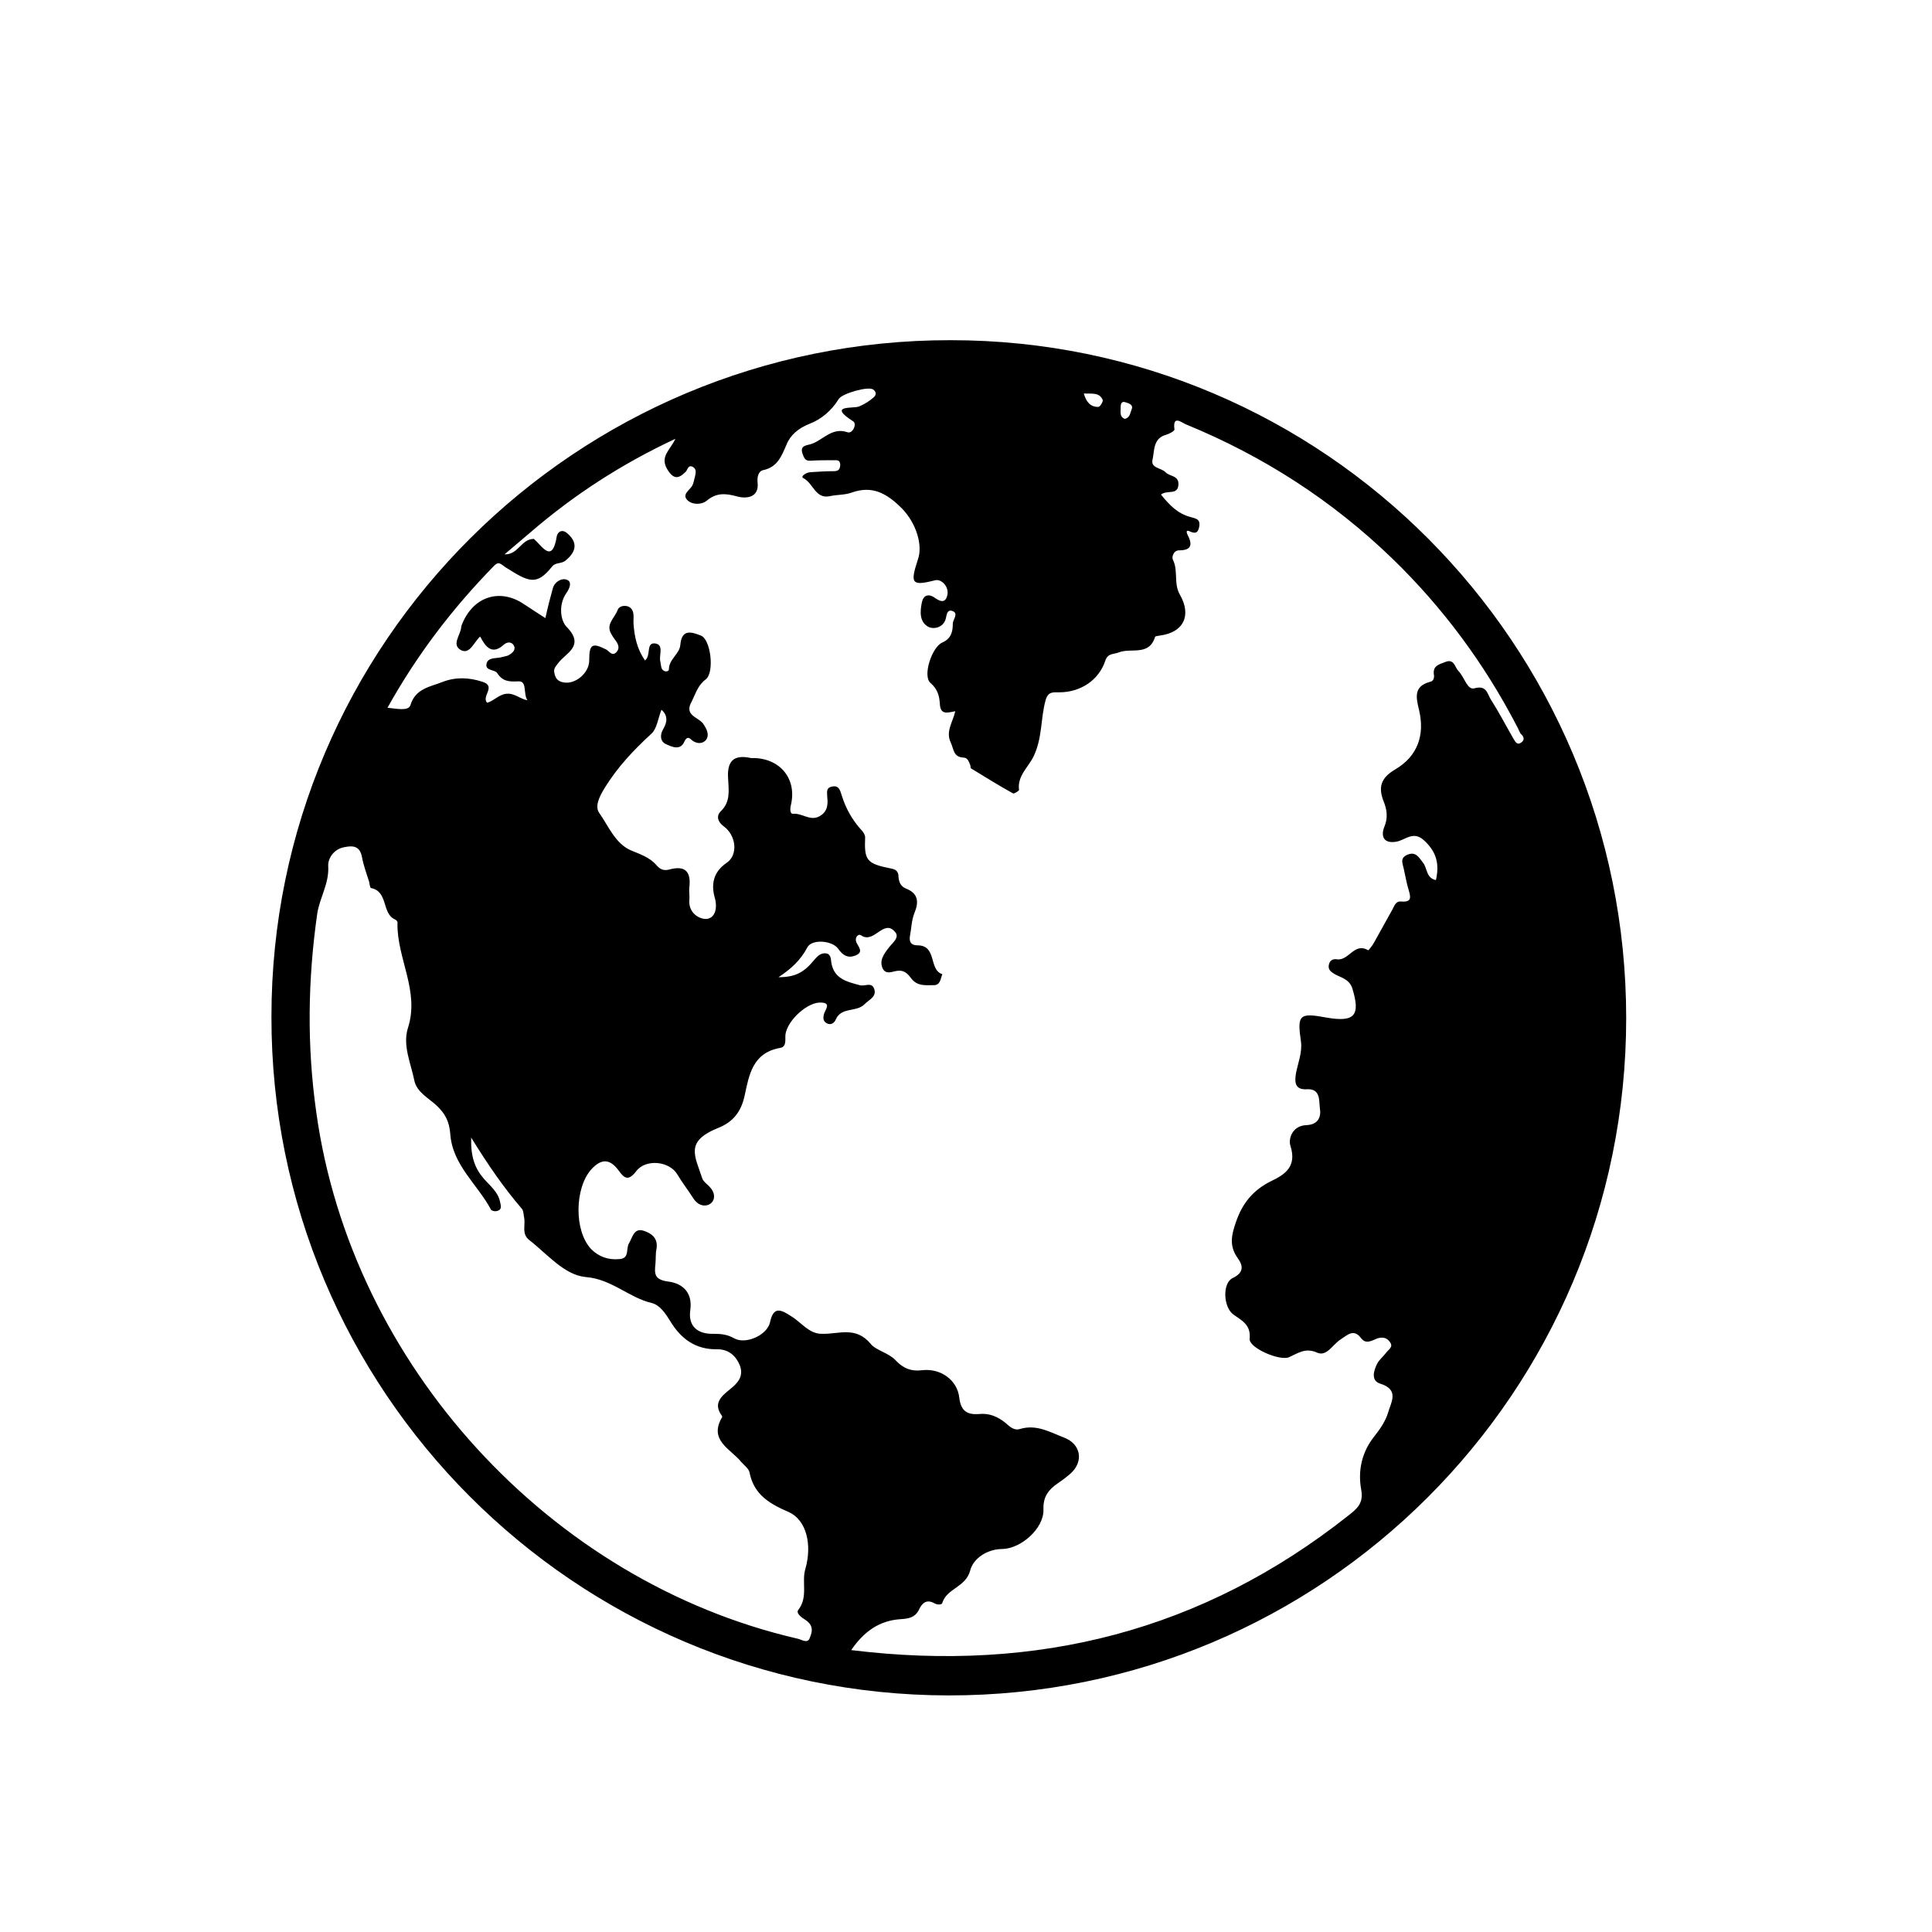
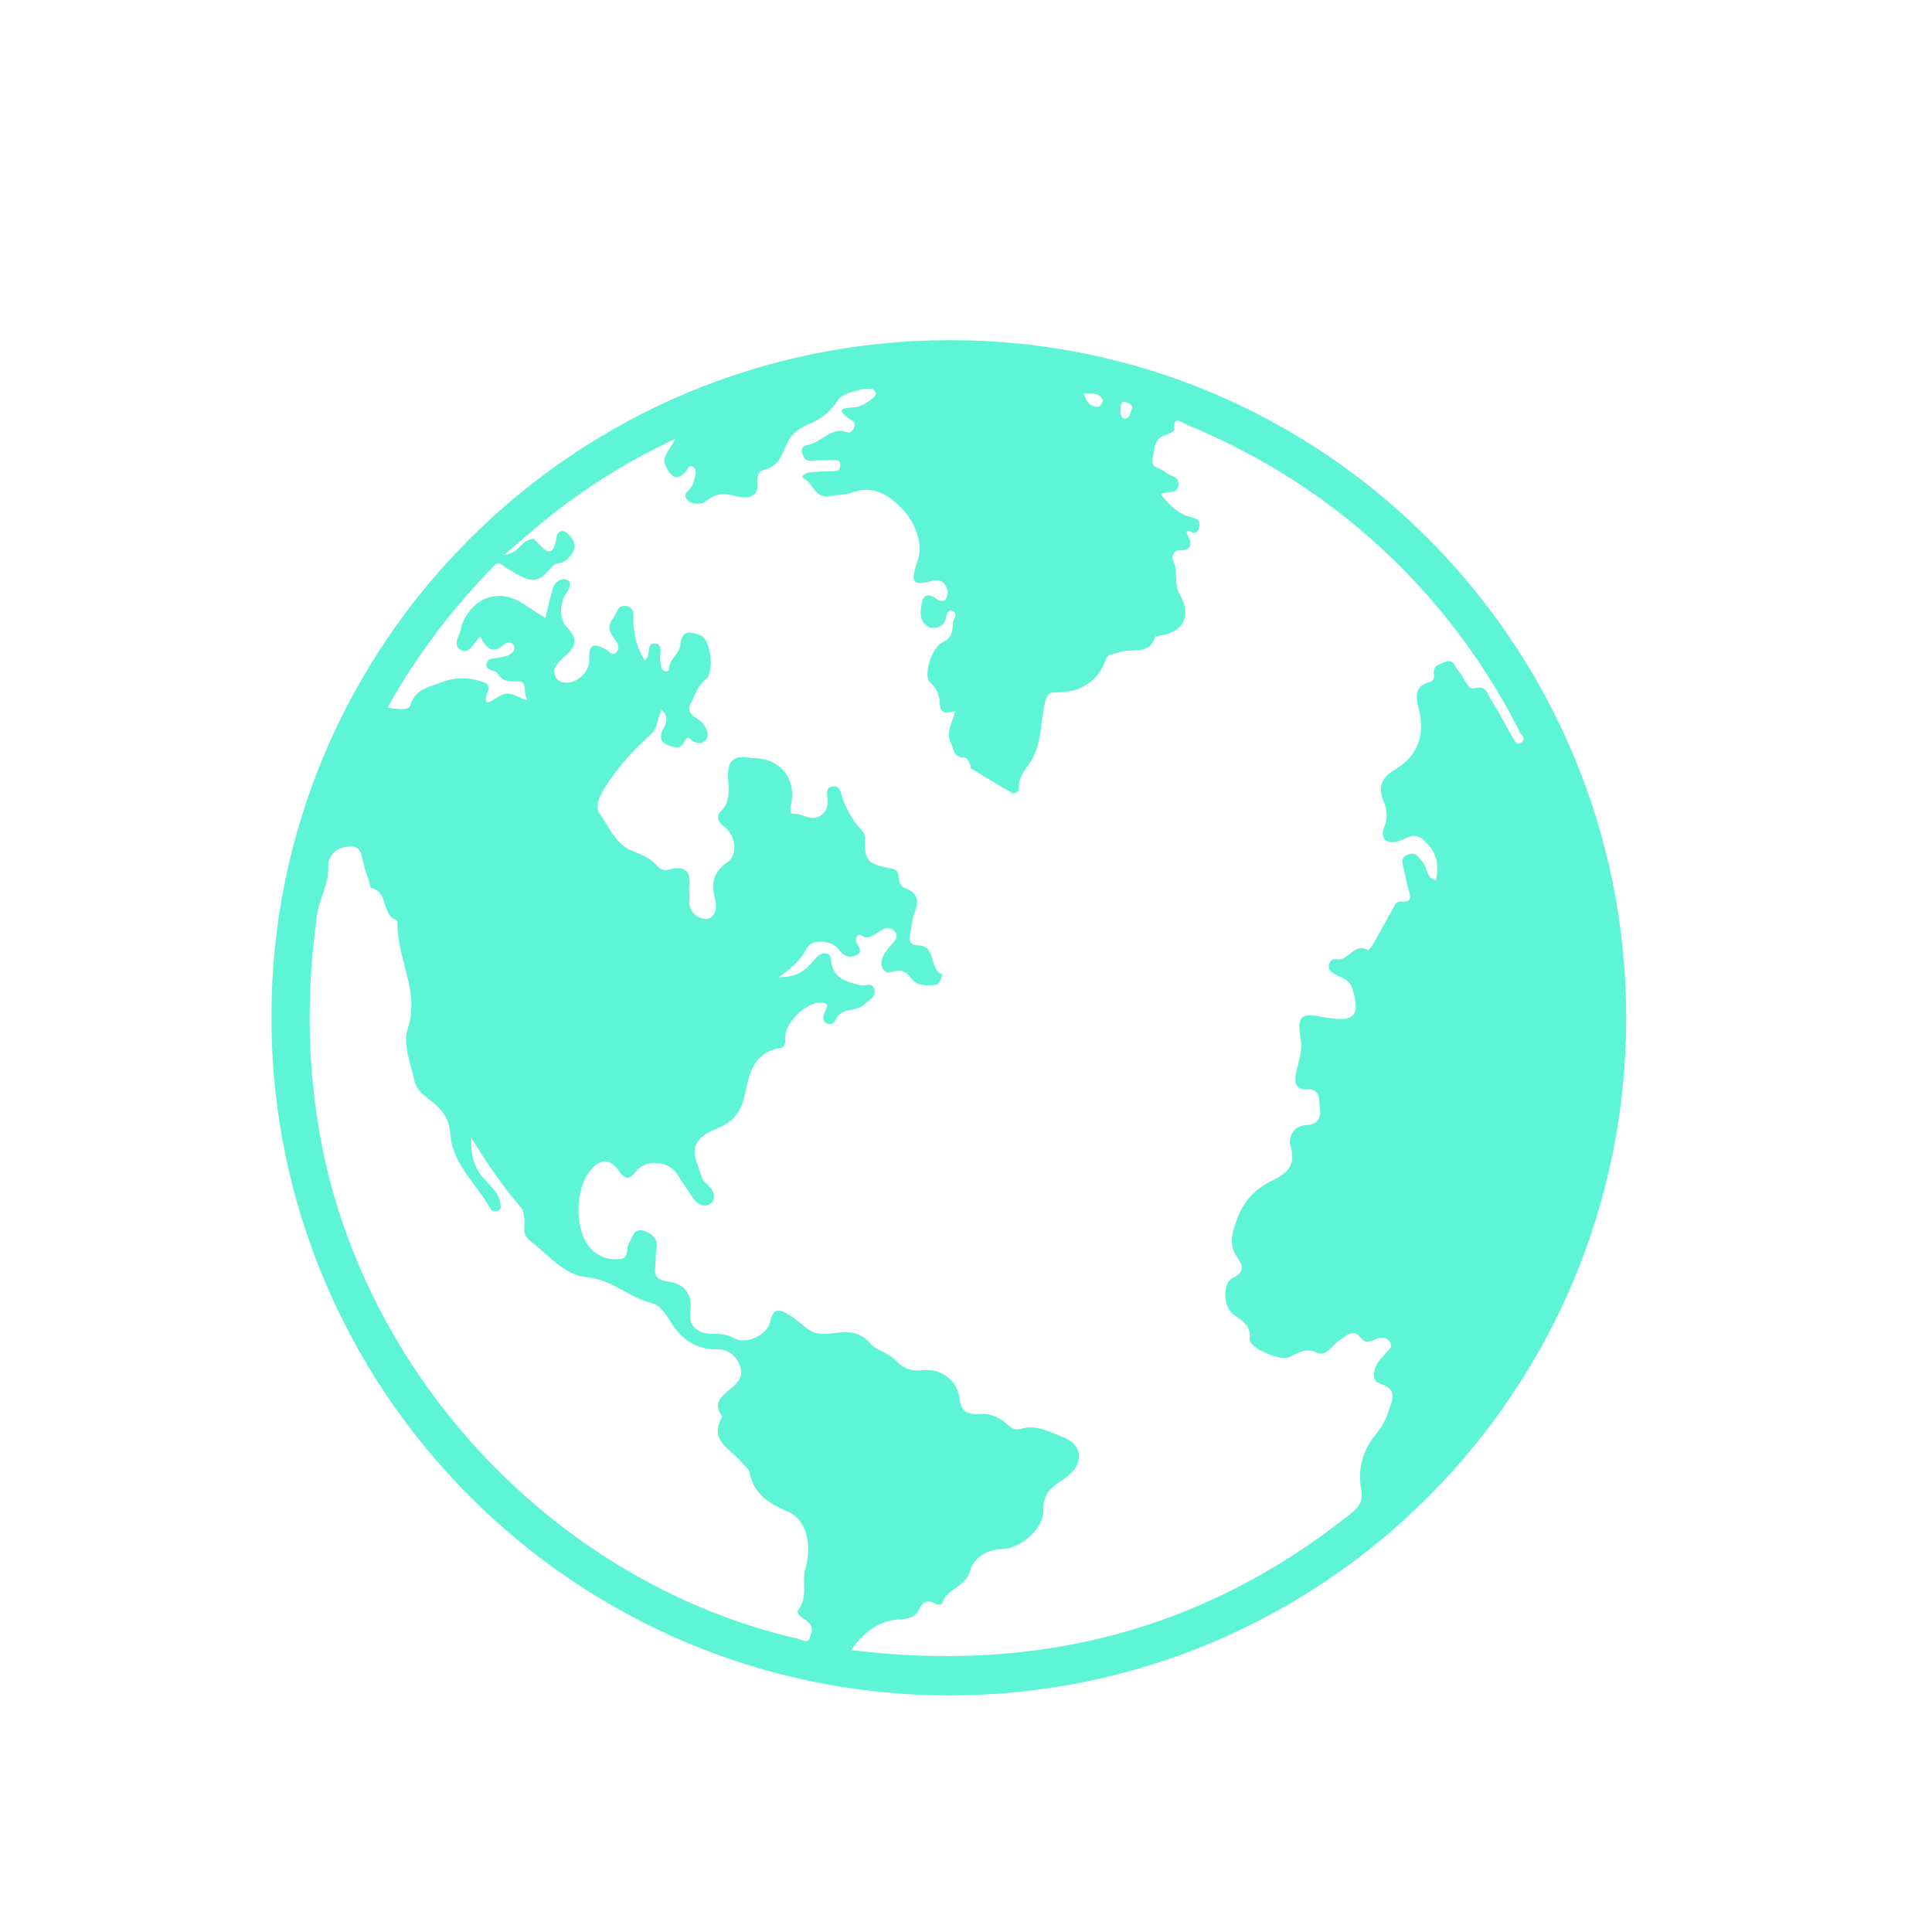
- <svg xmlns="http://www.w3.org/2000/svg" version="1.1" id="Layer_1" x="0px" y="0px" viewBox="0 0 387.9 387.9" style="enable-background:new 0 0 387.9 387.9;" xml:space="preserve">
-   <style type="text/css">
- 	.st0{fill:url(#SVGID_1_);}
- 	.st1{fill:url(#SVGID_2_);}
- 	.st2{fill:url(#SVGID_3_);}
- 	.st3{fill:url(#SVGID_4_);}
- 	.st4{fill:url(#SVGID_5_);}
- 	.st5{fill:url(#SVGID_6_);}
- 	.st6{fill:url(#SVGID_7_);}
- 	.st7{fill:url(#SVGID_8_);}
- 	.st8{fill:url(#SVGID_9_);}
- 	.st9{fill:url(#SVGID_10_);}
- 	.st10{fill:url(#SVGID_11_);}
- 	.st11{fill:url(#SVGID_12_);}
- 	.st12{fill:url(#SVGID_13_);}
- 	.st13{fill:url(#SVGID_14_);}
- 	.st14{fill:url(#SVGID_15_);}
- 	.st15{fill:url(#SVGID_16_);}
- 	.st16{fill:url(#SVGID_17_);}
- 	.st17{fill:url(#SVGID_18_);}
- 	.st18{fill:url(#SVGID_19_);}
- 	.st19{fill:url(#SVGID_20_);}
- 	.st20{fill:url(#SVGID_21_);}
- 	.st21{fill:url(#SVGID_22_);}
- 	.st22{fill:url(#SVGID_23_);}
- 	.st23{fill:url(#SVGID_24_);}
- 	.st24{fill:url(#SVGID_25_);}
- 	.st25{fill:url(#SVGID_26_);}
- 	.st26{fill:url(#SVGID_27_);}
- 	.st27{fill:url(#SVGID_28_);}
- 	.st28{fill:url(#SVGID_29_);}
- 	.st29{fill:url(#SVGID_30_);}
- 	.st30{fill:url(#SVGID_31_);}
- 	.st31{fill:url(#SVGID_32_);}
- 	.st32{fill:url(#SVGID_33_);}
- 	.st33{fill:url(#SVGID_34_);}
- 	.st34{fill:url(#SVGID_35_);}
- 	.st35{fill:url(#SVGID_36_);}
- 	.st36{fill:url(#SVGID_37_);}
- 	.st37{fill:url(#SVGID_38_);}
- 	.st38{fill:url(#SVGID_39_);}
- 	.st39{fill:url(#SVGID_40_);}
- 	.st40{fill:url(#SVGID_41_);}
- 	.st41{fill:url(#SVGID_42_);}
- 	.st42{fill:url(#SVGID_43_);}
- 	.st43{fill:url(#SVGID_44_);}
- 	.st44{fill:url(#SVGID_45_);}
- 	.st45{fill:url(#SVGID_46_);}
- 	.st46{fill:url(#SVGID_47_);}
- 	.st47{fill:url(#SVGID_48_);}
- 	.st48{fill:url(#SVGID_49_);}
- 	.st49{fill:url(#SVGID_50_);}
- 	.st50{fill:url(#SVGID_51_);}
- 	.st51{fill:url(#SVGID_52_);}
- 	.st52{fill:url(#SVGID_53_);}
- 	.st53{fill:url(#SVGID_54_);}
- 	.st54{fill:url(#SVGID_55_);}
- 	.st55{fill:url(#SVGID_56_);}
- 	.st56{fill:url(#SVGID_57_);}
- 	.st57{fill:url(#SVGID_58_);}
- 	.st58{fill:url(#SVGID_59_);}
- 	.st59{fill:url(#SVGID_60_);}
- 	.st60{fill:url(#SVGID_61_);}
- 	.st61{fill:url(#SVGID_62_);}
- 	.st62{fill:url(#SVGID_63_);}
- 	.st63{fill:url(#SVGID_64_);}
- 	.st64{fill:url(#SVGID_65_);}
- 	.st65{fill:url(#SVGID_66_);}
- 	.st66{fill:url(#SVGID_67_);}
- 	.st67{fill:url(#SVGID_68_);}
- 	.st68{fill:url(#SVGID_69_);}
- 	.st69{fill:url(#SVGID_70_);}
- 	.st70{fill:url(#SVGID_71_);}
- 	.st71{fill:url(#SVGID_72_);}
- 	.st72{fill:url(#SVGID_73_);}
- 	.st73{fill:url(#SVGID_74_);}
- 	.st74{fill:url(#SVGID_75_);}
- 	.st75{fill:url(#SVGID_76_);}
- 	.st76{fill:url(#SVGID_77_);}
- 	.st77{fill:url(#SVGID_78_);}
- 	.st78{fill:url(#SVGID_79_);}
- 	.st79{fill:url(#SVGID_80_);}
- 	.st80{fill:url(#SVGID_81_);}
- 	.st81{fill:url(#SVGID_82_);}
- 	.st82{fill:url(#SVGID_83_);}
- 	.st83{fill:url(#SVGID_84_);}
- 	.st84{fill:url(#SVGID_85_);}
- 	.st85{fill:url(#SVGID_86_);}
- 	.st86{fill:url(#SVGID_87_);}
- 	.st87{fill:url(#SVGID_88_);}
- 	.st88{fill:url(#SVGID_89_);}
- 	.st89{fill:url(#SVGID_90_);}
- 	.st90{fill:url(#SVGID_91_);}
- 	.st91{fill:url(#SVGID_92_);}
- 	.st92{fill:url(#SVGID_93_);}
- 	.st93{fill:url(#SVGID_94_);}
- 	.st94{fill:url(#SVGID_95_);}
- 	.st95{fill:url(#SVGID_96_);}
- 	.st96{fill:url(#SVGID_97_);}
- 	.st97{fill:url(#SVGID_98_);}
- 	.st98{fill:url(#SVGID_99_);}
- 	.st99{fill:url(#SVGID_100_);}
- 	.st100{fill:url(#SVGID_101_);}
- 	.st101{fill:url(#SVGID_102_);}
- 	.st102{fill:url(#SVGID_103_);}
- 	.st103{fill:url(#SVGID_104_);}
- 	.st104{fill:url(#SVGID_105_);}
- 	.st105{fill:url(#SVGID_106_);}
- 	.st106{fill:url(#SVGID_107_);}
- 	.st107{fill:url(#SVGID_108_);}
- 	.st108{fill:url(#SVGID_109_);}
- 	.st109{fill:url(#SVGID_110_);}
- 	.st110{fill:url(#SVGID_111_);}
- 	.st111{fill:url(#SVGID_112_);}
- 	.st112{fill:url(#SVGID_113_);}
- 	.st113{fill:url(#SVGID_114_);}
- 	.st114{fill:url(#SVGID_115_);}
- 	.st115{fill:url(#SVGID_116_);}
- 	.st116{fill:url(#SVGID_117_);}
- 	.st117{fill:url(#SVGID_118_);}
- 	.st118{fill:url(#SVGID_119_);}
- 	.st119{fill:url(#SVGID_120_);}
- 	.st120{fill:url(#SVGID_121_);}
- 	.st121{fill:url(#SVGID_122_);}
- 	.st122{fill:url(#SVGID_123_);}
- 	.st123{fill:url(#SVGID_124_);}
- 	.st124{fill:url(#SVGID_125_);}
- 	.st125{fill:url(#SVGID_126_);}
- 	.st126{fill:url(#SVGID_127_);}
- 	.st127{fill:url(#SVGID_128_);}
- 	.st128{fill:url(#SVGID_129_);}
- 	.st129{fill:url(#SVGID_130_);}
- 	.st130{fill:url(#SVGID_131_);}
- 	.st131{fill:url(#SVGID_132_);}
- 	.st132{fill:url(#SVGID_133_);}
- 	.st133{fill:url(#SVGID_134_);}
- 	.st134{fill:url(#SVGID_135_);}
- 	.st135{fill:url(#SVGID_136_);}
- 	.st136{fill:url(#SVGID_137_);}
- 	.st137{fill:url(#SVGID_138_);}
- 	.st138{fill:url(#SVGID_139_);}
- 	.st139{fill:url(#SVGID_140_);}
- 	.st140{fill:url(#SVGID_141_);}
- 	.st141{fill:url(#SVGID_142_);}
- 	.st142{fill:url(#SVGID_143_);}
- 	.st143{fill:url(#SVGID_144_);}
- 	.st144{fill:url(#SVGID_145_);}
- 	.st145{fill:url(#SVGID_146_);}
- 	.st146{fill:url(#SVGID_147_);}
- 	.st147{fill:url(#SVGID_148_);}
- 	.st148{fill:url(#SVGID_149_);}
- 	.st149{fill:url(#SVGID_150_);}
- 	.st150{fill:url(#SVGID_151_);}
- 	.st151{fill:url(#SVGID_152_);}
- 	.st152{fill:url(#SVGID_153_);}
- 	.st153{fill:url(#SVGID_154_);}
- 	.st154{fill:url(#SVGID_155_);}
- 	.st155{fill:url(#SVGID_156_);}
- 	.st156{fill:url(#SVGID_157_);}
- 	.st157{fill:url(#SVGID_158_);}
- 	.st158{fill:url(#SVGID_159_);}
- 	.st159{fill:url(#SVGID_160_);}
- 	.st160{fill:url(#SVGID_161_);}
- 	.st161{fill:url(#SVGID_162_);}
- 	.st162{fill:url(#SVGID_163_);}
- 	.st163{fill:url(#SVGID_164_);}
- 	.st164{fill:url(#SVGID_165_);}
- 	.st165{fill:url(#SVGID_166_);}
- 	.st166{fill:url(#SVGID_167_);}
- 	.st167{fill:url(#SVGID_168_);}
- 	.st168{fill:url(#SVGID_169_);}
- 	.st169{fill:url(#SVGID_170_);}
- </style>
+ <svg xmlns="http://www.w3.org/2000/svg" fill="#5EF4D6" version="1.1" id="Layer_1" x="0px" y="0px" viewBox="0 0 387.9 387.9" style="enable-background:new 0 0 387.9 387.9;" xml:space="preserve">
  <g>
    <path d="M190.9,68.3C115.7,68.2,54.5,129,54.5,204.1c-0.1,75.1,60.8,136.2,135.9,136.3c75.2,0.1,136.1-60.8,136.1-136   C326.5,129.3,265.8,68.3,190.9,68.3z M225,82c0-0.7,0-1.6,1.1-1.2c0.6,0.2,1.5,0.5,1.1,1.4c-0.3,0.7-0.3,1.7-1.4,1.9   C224.8,83.7,225,82.8,225,82z M221.4,80.3c0.1,0.3-0.5,1.4-0.9,1.4c-1.6,0-2.4-1-2.9-2.7C219.2,79.1,220.7,78.7,221.4,80.3z    M162.6,328.8c-0.4,1.3-1.6,0.4-2.5,0.2c-49.8-11.5-89.6-55.1-96.6-105.7c-1.9-13.4-1.7-26.6,0.2-39.9c0.5-3.2,2.4-6,2.2-9.5   c-0.1-1.4,1-3.4,3.2-3.8c1.9-0.4,3.2-0.2,3.6,2.1c0.3,1.6,0.9,3.2,1.4,4.8c0.1,0.5,0.2,1.3,0.4,1.3c3.5,0.7,2.1,5.1,4.8,6.3   c0.3,0.1,0.6,0.5,0.5,0.8c-0.1,7.1,4.5,13.6,2.1,21c-1.1,3.5,0.6,7.1,1.3,10.6c0.5,2.3,2.9,3.5,4.5,5c1.7,1.6,2.5,3.2,2.7,5.6   c0.4,6.3,5.5,10.2,8.2,15.3c0.1,0.2,0.9,0.4,1.3,0.2c1-0.3,0.6-1.2,0.5-1.8c-0.4-2-2-3.2-3.3-4.7c-1.8-2.1-2.6-4.4-2.5-8.2   c3.4,5.5,6.5,10,10.1,14.2c0.4,0.4,0.4,1.1,0.5,1.7c0.4,1.6-0.6,3.4,1.1,4.7c3.6,2.8,7,7,11.3,7.4c5.2,0.4,8.6,4.1,13.2,5.2   c1.7,0.4,2.8,2.1,3.8,3.7c2.1,3.5,5.1,5.7,9.4,5.6c2.3,0,3.8,1.3,4.6,3.4c0.7,2.1-0.5,3.4-2,4.6c-1.7,1.4-3.5,2.8-1.7,5.3   c0.1,0.1,0.1,0.3,0.1,0.3c-2.8,4.7,1.7,6.4,3.8,9c0.6,0.7,1.6,1.4,1.7,2.2c0.9,4.5,4.2,6.3,7.9,7.9c3.5,1.6,4.7,6.5,3.3,11.4   c-0.8,2.6,0.6,5.6-1.4,8.2c-0.6,0.7,0.7,1.6,1.5,2.1C163.5,326.5,163,327.8,162.6,328.8z M305.4,149.1c-0.9,0.6-1.2-0.3-1.6-0.9   c-1.5-2.6-2.9-5.3-4.5-7.8c-0.7-1.1-0.8-2.9-3.3-2.2c-1.4,0.4-2-2.3-3.2-3.5c-0.7-0.7-0.8-2.5-2.6-1.8c-1.2,0.5-2.6,0.7-2.3,2.6   c0.1,0.6-0.1,1.3-0.8,1.4c-3.3,0.9-2.8,3.1-2.2,5.6c1.2,5-0.2,9.3-4.8,12c-2.9,1.7-3.4,3.6-2.3,6.4c0.7,1.7,0.9,3.4,0.1,5.2   c-0.7,1.9,0,3.3,2.4,2.9c1.9-0.3,3.5-2.4,5.8-0.1c2.4,2.3,2.9,4.7,2.2,7.8c-2-0.4-1.7-2.4-2.6-3.5c-0.8-1-1.4-2.3-3.1-1.6   c-1.7,0.7-0.9,1.9-0.7,3.1c0.3,1.3,0.5,2.6,0.9,3.9c0.4,1.4,0.8,2.6-1.5,2.4c-1.2-0.1-1.4,1.1-1.9,1.9c-1.2,2.1-2.3,4.2-3.5,6.3   c-0.3,0.6-1.2,1.7-1.2,1.6c-2.8-1.7-3.9,2.2-6.3,1.8c-0.8-0.1-1.4,0.2-1.6,1.1c-0.2,1,0.4,1.4,1.2,1.9c1.3,0.7,2.9,1,3.5,2.8   c1.7,5.5,0.5,6.9-5.2,5.9c-5.4-1-5.9-0.6-5.1,4.8c0.3,2.2-0.6,4.3-1,6.4c-0.3,1.8-0.2,3.3,2.1,3.2c2.9-0.2,2.5,2.3,2.7,3.8   c0.3,1.7-0.3,3.3-2.7,3.4c-2.8,0.1-3.7,2.7-3.2,4.2c1.3,4.1-1.1,5.7-3.8,7c-3.7,1.8-5.9,4.5-7.2,8.4c-0.9,2.6-1.3,4.7,0.4,7.1   c1.1,1.5,1.3,2.9-1,4c-2.1,1-1.9,5.8,0.1,7.3c1.7,1.2,3.6,2.1,3.3,4.9c-0.2,1.8,6,4.5,7.9,3.7c1.8-0.8,3.3-2,5.7-0.9   c1.9,0.8,3.1-1.7,4.7-2.7c1.4-0.9,2.6-2.2,4.1-0.2c1,1.3,2.2,0.4,3.3,0c1.1-0.3,1.9-0.1,2.5,0.8c0.7,1-0.4,1.5-0.8,2.1   c-0.6,0.8-1.4,1.4-1.8,2.2c-0.7,1.4-1.3,3.4,0.6,4c3.9,1.2,2.2,3.7,1.6,5.8c-0.5,1.7-1.6,3.3-2.7,4.7c-2.6,3.2-3.4,7-2.7,10.8   c0.5,2.7-0.8,3.8-2.6,5.2c-29.2,23.1-62.4,31.6-99.8,27c2.6-3.8,5.7-5.9,9.8-6.2c1.7-0.1,3-0.3,3.8-1.9c0.6-1.3,1.5-2.2,3.1-1.3   c0.5,0.3,1.5,0.4,1.6-0.1c0.9-2.9,4.7-3.1,5.6-6.5c0.6-2.4,3.4-4.3,6.5-4.3c3.7-0.1,8.3-4.1,8.2-7.9c-0.1-2.6,1-4,2.9-5.3   c0.9-0.6,1.8-1.3,2.6-2c2.6-2.4,2-5.8-1.2-7.1c-2.9-1.1-5.6-2.8-9-1.8c-1.2,0.4-2.1-0.5-2.9-1.2c-1.6-1.3-3.3-2-5.3-1.8   c-2.4,0.2-3.7-0.6-4-3.3c-0.4-3.5-3.7-5.9-7.4-5.5c-2.3,0.3-3.9-0.4-5.4-2c-1.4-1.5-4-2-5-3.3c-3-3.6-6.4-1.9-9.8-2   c-2.6,0-4.1-2.3-6.1-3.5c-2-1.3-3.6-2.2-4.3,1.2c-0.6,2.6-4.9,4.5-7.2,3.2c-1.4-0.8-2.7-0.9-4.1-0.9c-3.2,0.1-5.2-1.5-4.7-4.8   c0.5-3.7-1.8-5.4-4.5-5.7c-2.8-0.4-2.7-1.6-2.5-3.6c0.1-1,0-2,0.2-2.9c0.4-2.2-1-3.2-2.6-3.7c-1.9-0.6-2.2,1.3-2.9,2.5   c-0.7,1.1,0.2,3.1-2,3.2c-2.2,0.2-4.1-0.5-5.6-2c-3.5-3.7-3.3-12.3,0-16c2.1-2.3,3.8-2.1,5.5,0.2c1.2,1.7,2,2.1,3.5,0.2   c1.9-2.6,6.7-2.1,8.3,0.6c1,1.7,2.2,3.2,3.2,4.8c0.9,1.4,2.3,1.8,3.4,1.1c1.1-0.8,1-2.3-0.2-3.5c-0.5-0.5-1.2-1-1.4-1.6   c-1.5-4.6-3.5-7.4,3.1-10.1c3.1-1.2,4.7-3.3,5.4-6.5c0.9-4.2,1.6-8.6,7.1-9.6c1.4-0.2,1-1.7,1.1-2.7c0.4-2.9,4.6-6.7,7.3-6.4   c1.8,0.1,0.8,1.3,0.5,2.1c-0.3,0.9-0.3,1.7,0.6,2.1c0.9,0.4,1.5-0.3,1.7-0.8c1.1-2.6,4.2-1.4,5.8-3.1c0.9-0.9,2.5-1.5,1.9-3.1   c-0.5-1.4-1.9-0.4-2.9-0.7c-2.6-0.7-5.2-1.3-5.7-4.6c-0.1-0.8-0.1-1.8-1.3-1.8c-0.9,0-1.5,0.6-2.1,1.3c-2.1,2.6-3.9,3.5-7.2,3.5   c2.6-1.7,4.5-3.5,5.8-6c0.9-1.7,5-1.4,6.2,0.3c0.9,1.3,1.9,1.9,3.3,1.4c2-0.7,0.7-1.8,0.3-2.8c-0.3-0.9,0.4-1.7,1-1.3   c2.6,1.8,4.5-3.4,6.8-0.7c1,1.1-0.5,2.2-1.2,3.1c-1,1.3-2,2.6-1.3,4.2c0.7,1.5,2.2,0.5,3.2,0.5c1.3-0.1,2,0.8,2.6,1.6   c1.2,1.5,2.7,1.3,4.3,1.3c1.5,0.1,1.5-1.2,1.9-2.2c-2.8-0.9-1-5.8-5-5.8c-1.3,0-1.7-0.7-1.5-1.9c0.3-1.5,0.3-3.1,0.9-4.6   c0.9-2.2,0.8-3.9-1.7-4.9c-1-0.4-1.4-1.2-1.5-2.3c0-0.9-0.3-1.5-1.4-1.7c-5-1-5.5-1.6-5.3-6.3c0-0.5-0.4-1.1-0.8-1.5   c-1.8-2-3.1-4.3-3.9-6.9c-0.3-0.9-0.5-2-1.8-1.8c-1.5,0.2-1.1,1.3-1.1,2.2c0.2,1.7-0.1,3.1-1.8,3.9c-1.8,0.8-3.3-0.8-5.1-0.6   c-0.6,0-0.6-1-0.4-1.8c1.2-5.1-2-9.2-7.3-9.4c-0.2,0-0.5,0-0.7,0c-3.6-0.8-4.9,0.7-4.6,4.3c0.1,2.2,0.5,4.5-1.5,6.4   c-1,1-0.5,2.2,0.6,3c2.5,1.8,3,5.8,0.5,7.4c-2.7,1.9-3,4.4-2.3,6.9c0.6,2.1,0.1,4.1-1.6,4.3c-1.5,0.1-3.7-1.2-3.5-3.8   c0.1-0.8-0.1-1.7,0-2.5c0.4-3.3-0.9-4.5-4.1-3.6c-1.2,0.3-1.9-0.2-2.5-0.9c-1.4-1.6-3.3-2.2-5.2-3c-3.1-1.4-4.4-4.8-6.3-7.5   c-0.9-1.3,0-3.2,1.1-5c2.6-4.2,5.8-7.6,9.4-10.9c1.1-1,1.3-3,2-4.8c1.4,1.2,1.1,2.6,0.4,3.8c-0.8,1.3-0.6,2.6,0.5,3.1   c1.1,0.5,2.9,1.4,3.7-0.5c0.5-1.1,1-0.8,1.5-0.3c1,0.8,2.2,0.8,2.9-0.1c0.7-1.1,0-2.3-0.7-3.3c-1.1-1.3-3.8-1.6-2.2-4.4   c0.8-1.6,1.2-3.2,2.8-4.4c1.8-1.4,1-8.1-1-8.8c-1.8-0.7-3.8-1.4-4.1,1.8c-0.1,1.9-2.3,2.9-2.3,5c0,0.5-1,0.6-1.4-0.1   c-0.2-0.4-0.2-0.9-0.3-1.4c-0.4-1.2,0.8-3.4-1-3.7c-2-0.3-0.8,2.4-2.1,3.4c-1.6-2.3-2.1-4.7-2.3-7.3c-0.1-1.2,0.4-2.8-1-3.5   c-0.7-0.3-1.9-0.2-2.2,0.7c-0.6,1.6-2.5,2.9-1.2,4.9c0.2,0.4,0.5,0.8,0.8,1.2c0.5,0.7,0.9,1.5,0.2,2.3c-0.9,1-1.5-0.2-2.1-0.5   c-2.8-1.4-3.4-1.1-3.4,2.2c0,2.6-2.9,4.9-5.2,4.4c-1.1-0.2-1.6-0.8-1.8-1.9c-0.2-0.9,0.3-1.3,0.8-2c1.5-2,5.4-3.4,1.7-7.2   c-1.3-1.3-1.7-4.5-0.1-6.8c0.7-1,1.2-2.3,0.1-2.7c-0.9-0.4-2.4,0.3-2.8,1.7c-0.5,1.8-1,3.7-1.5,6c-1.6-1-2.9-1.9-4.3-2.8   c-4.9-3.3-10.3-1.5-12.5,4.2c0,0.1-0.1,0.2-0.1,0.4c-0.1,1.6-2,3.5-0.1,4.6c1.8,1,2.6-1.5,3.9-2.7c1.1,2.1,2.4,3.8,4.8,1.6   c0.7-0.6,1.5-0.5,1.9,0.1c0.6,0.9-0.2,1.6-0.9,2c-0.5,0.3-1.1,0.3-1.7,0.5c-1,0.2-2.5,0-2.8,1.2c-0.4,1.5,1.6,1.2,2.1,1.9   c1.1,1.7,2.3,1.8,4.3,1.7c1.8-0.1,0.9,2.5,1.8,3.8c-1.6-0.3-2.6-1.5-4.3-1.3c-1.5,0.2-2.4,1.4-3.8,1.8c-1.2-1.3,1.9-3.3-0.9-4.2   c-2.7-0.9-5.4-1-8,0c-2.5,1-5.5,1.3-6.5,4.7c-0.4,1.2-2.7,0.7-4.6,0.5c5.9-10.6,13-19.9,21.3-28.4c1-1.1,1.4-0.5,2.4,0.2   c4.6,2.9,6.2,3.8,9.3-0.1c0.8-1,1.9-0.5,2.8-1.3c2.2-1.8,2.4-3.7,0.2-5.5c-1-0.8-1.8-0.2-2,0.6c-0.9,5.7-2.9,2.1-4.6,0.6   c-2.6,0-3.1,3.2-5.9,3.1c1.8-1.5,3.5-3,5.3-4.5c8.6-7.4,18.1-13.6,29-18.7c-1,2.2-3.1,3.5-1.7,6c1.3,2.2,2.3,2.1,3.8,0.6   c0.4-0.5,0.5-1.5,1.5-0.9c0.6,0.4,0.5,1,0.4,1.6c-0.2,0.7-0.3,1.5-0.6,2.1c-0.6,1-2.2,1.8-0.9,3c1,0.9,2.8,0.8,3.7,0.1   c2-1.7,3.8-1.6,6.3-0.9c1.5,0.4,4.4,0.4,4-2.9c-0.1-1.1,0.2-2.2,1.1-2.4c2.9-0.6,3.7-2.8,4.7-5.1c0.8-2,2.4-3.3,4.6-4.2   c2.4-0.9,4.5-2.7,5.9-5c0.7-1.1,5.9-2.6,6.9-1.9c0.6,0.4,0.7,1,0.2,1.5c-0.9,0.8-1.8,1.4-3,1.9c-1.1,0.5-6.5-0.4-1.2,3   c0.8,0.5-0.1,2.5-1.1,2.2c-3.4-1.2-5.2,2-7.9,2.5c-0.9,0.2-1.6,0.5-1.2,1.7c0.3,0.8,0.5,1.6,1.6,1.5c1.6-0.1,3.1-0.1,4.7-0.1   c0.6,0,1.2-0.1,1.3,0.8c0,0.8-0.2,1.4-1.2,1.4c-1.6,0-3.1,0.1-4.7,0.2c-0.9,0-2.2,0.9-1.5,1.2c2,1,2.4,4.3,5.4,3.6   c1.4-0.3,2.9-0.2,4.3-0.7c4.2-1.5,7.1,0.2,10.1,3.2c2.9,3,4.2,7.4,3.2,10.2c-1.6,4.9-1.3,5.4,3.5,4.2c1.2-0.3,2.8,1.3,2.4,3   c-0.4,1.8-1.6,1.2-2.7,0.4c-1.1-0.7-2.1-0.4-2.4,1c-0.4,1.9-0.5,3.9,1.2,4.9c1,0.6,2.9,0.3,3.5-1.3c0.3-0.8,0.2-2.3,1.5-1.8   c1.2,0.5,0,1.7,0,2.5c0,1.6-0.3,3-2.1,3.8c-2.1,0.9-4,6.7-2.4,8.1c1.5,1.3,1.8,2.7,1.9,4.2c0.1,2.3,1.5,1.8,3.1,1.5   c-0.5,2.2-2,4.1-0.9,6.3c0.6,1.3,0.5,2.9,2.5,3c0.9,0,1.1,0.8,1.4,1.5c0.1,0.2,0,0.6,0.2,0.7c2.8,1.7,5.5,3.4,8.4,5   c0.2,0.1,1.2-0.5,1.2-0.7c-0.4-2.8,1.9-4.6,2.9-6.7c1.8-3.7,1.4-7.5,2.4-11.2c0.5-1.9,1.5-1.7,2.8-1.7c4.2,0,7.9-2.4,9.2-6.3   c0.5-1.6,1.7-1.3,2.7-1.7c2.4-1,6.1,0.8,7.3-3.1c0-0.2,0.6-0.2,1-0.3c4.7-0.6,6.4-4,4-8.2c-1.3-2.2-0.3-4.8-1.4-7   c-0.3-0.5,0.1-1.9,1.2-1.9c2.7,0,2.7-1.3,1.7-3.2c-0.3-0.7-0.1-0.9,0.5-0.6c1.3,0.6,1.7,0.1,1.9-1.1c0.2-1.5-0.9-1.5-1.8-1.8   c-2.6-0.7-4.2-2.4-5.9-4.5c1.2-1,3.4,0.2,3.5-2c0.1-1.9-1.8-1.6-2.6-2.5c-0.9-0.9-3-0.8-2.6-2.5c0.4-1.8,0.1-4.3,2.7-5   c0.7-0.2,1.8-0.8,1.7-1.1c-0.4-3,1.5-1.3,2.3-1c15.6,6.4,29.4,15.3,41.5,27c10.1,9.8,18.4,21,24.9,33.5c0.3,0.5,0.5,1.1,0.8,1.6   C306.1,148,306.1,148.6,305.4,149.1z" />
  </g>
</svg>
